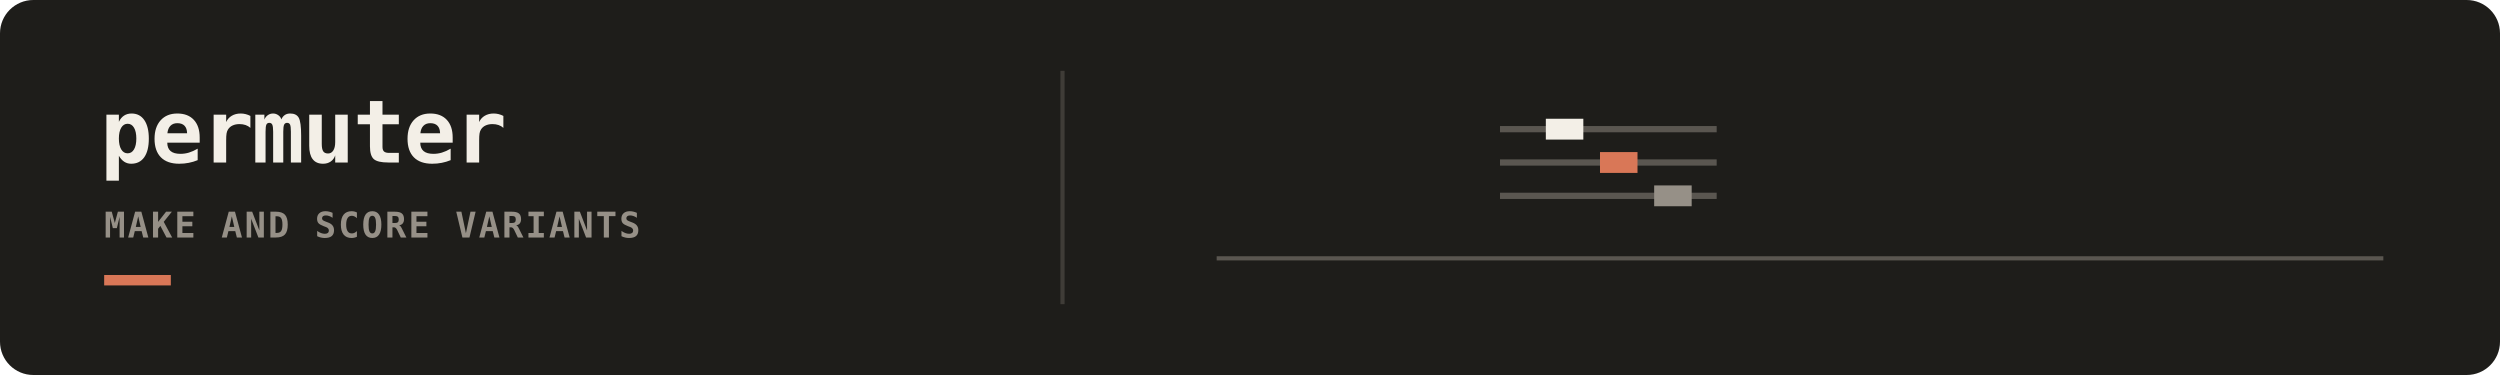
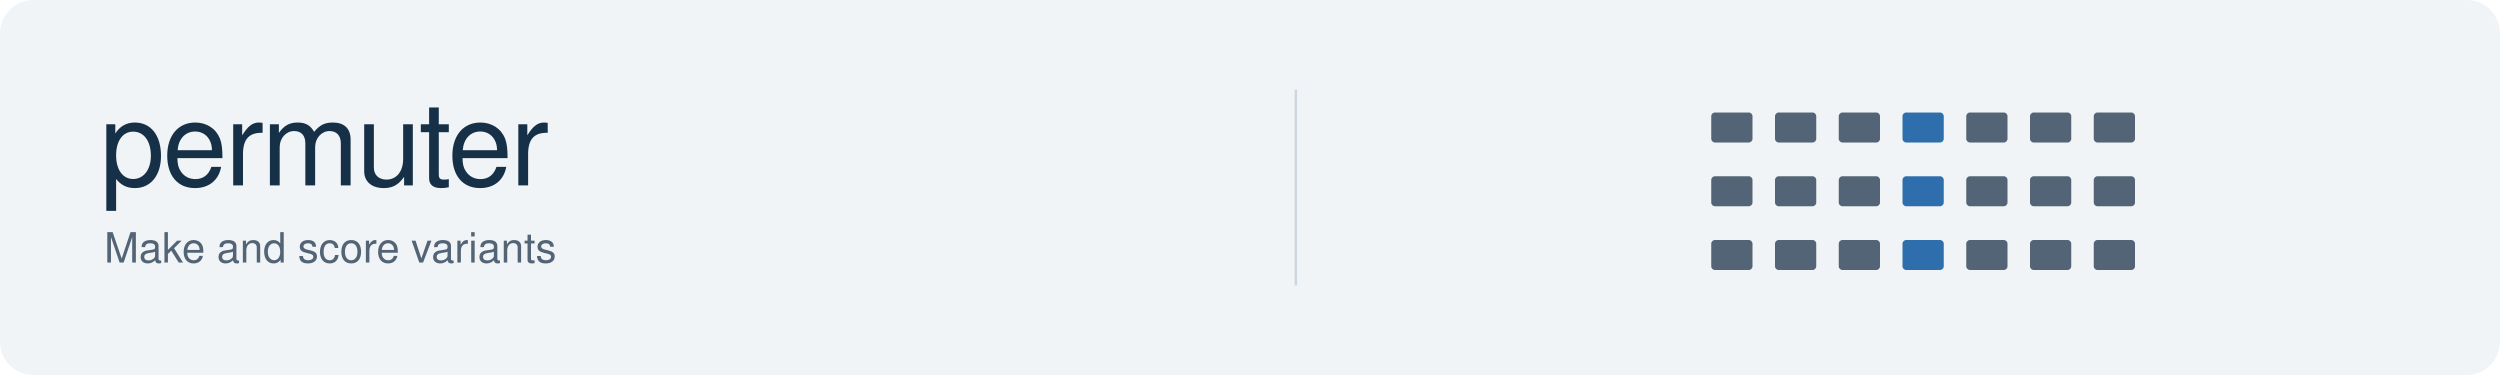
<svg xmlns="http://www.w3.org/2000/svg" width="1200" height="180" viewBox="0 0 1200 180" fill="none" role="img" aria-labelledby="permuter-banner-title permuter-banner-description" shape-rendering="geometricPrecision">
-   <rect width="1200" height="180" rx="16" fill="#1E1D1A" />
-   <g font-family="Menlo, Monaco, Consolas, monospace">
-     <text x="48" y="78" fill="#F3EFE7" font-size="42" font-weight="700" letter-spacing="-1">permuter</text>
-     <text x="50" y="114" fill="#969087" font-size="17" font-weight="700" letter-spacing="1">MAKE AND SCORE VARIANTS</text>
-     <rect x="50" y="132" width="32" height="5" fill="#D97757" />
+   <rect width="1200" height="180" rx="16" fill="#F1F4F6" />
+   <g font-family="Helvetica Neue, Helvetica, Arial, sans-serif">
+     <text x="48" y="89" fill="#163047" font-size="56" font-weight="500" letter-spacing="-1.1">permuter</text>
+     <text x="50" y="126" fill="#526475" font-size="20">Make and score variants</text>
  </g>
-   <path d="M510 34V146" stroke="#3F3C37" stroke-width="2" />
-   <path d="M584 124H1144" stroke="#5A5650" stroke-width="2" />
-   <g transform="translate(720 48)">
-     <path d="M0 14H104M0 30H104M0 46H104" stroke="#5A5650" stroke-width="3" fill="none" />
-     <rect x="22" y="9" width="18" height="10" fill="#F3EFE7" />
-     <rect x="48" y="25" width="18" height="10" fill="#D97757" />
-     <rect x="74" y="41" width="18" height="10" fill="#969087" />
+   <path d="M622 43V137" stroke="#CDD6DE" stroke-width="1.2" />
+   <g transform="translate(808.8 32.4) scale(1.8)">
+     <rect x="7" y="12" width="11" height="8" rx="1" fill="#526475" />
+     <rect x="24" y="12" width="11" height="8" rx="1" fill="#526475" />
+     <rect x="41" y="12" width="11" height="8" rx="1" fill="#526475" />
+     <rect x="58" y="12" width="11" height="8" rx="1" fill="#2F6EAD" />
+     <rect x="75" y="12" width="11" height="8" rx="1" fill="#526475" />
+     <rect x="92" y="12" width="11" height="8" rx="1" fill="#526475" />
+     <rect x="109" y="12" width="11" height="8" rx="1" fill="#526475" />
+     <rect x="7" y="29" width="11" height="8" rx="1" fill="#526475" />
+     <rect x="24" y="29" width="11" height="8" rx="1" fill="#526475" />
+     <rect x="41" y="29" width="11" height="8" rx="1" fill="#526475" />
+     <rect x="58" y="29" width="11" height="8" rx="1" fill="#2F6EAD" />
+     <rect x="75" y="29" width="11" height="8" rx="1" fill="#526475" />
+     <rect x="92" y="29" width="11" height="8" rx="1" fill="#526475" />
+     <rect x="109" y="29" width="11" height="8" rx="1" fill="#526475" />
+     <rect x="7" y="46" width="11" height="8" rx="1" fill="#526475" />
+     <rect x="24" y="46" width="11" height="8" rx="1" fill="#526475" />
+     <rect x="41" y="46" width="11" height="8" rx="1" fill="#526475" />
+     <rect x="58" y="46" width="11" height="8" rx="1" fill="#2F6EAD" />
+     <rect x="75" y="46" width="11" height="8" rx="1" fill="#526475" />
+     <rect x="92" y="46" width="11" height="8" rx="1" fill="#526475" />
+     <rect x="109" y="46" width="11" height="8" rx="1" fill="#526475" />
  </g>
</svg>
